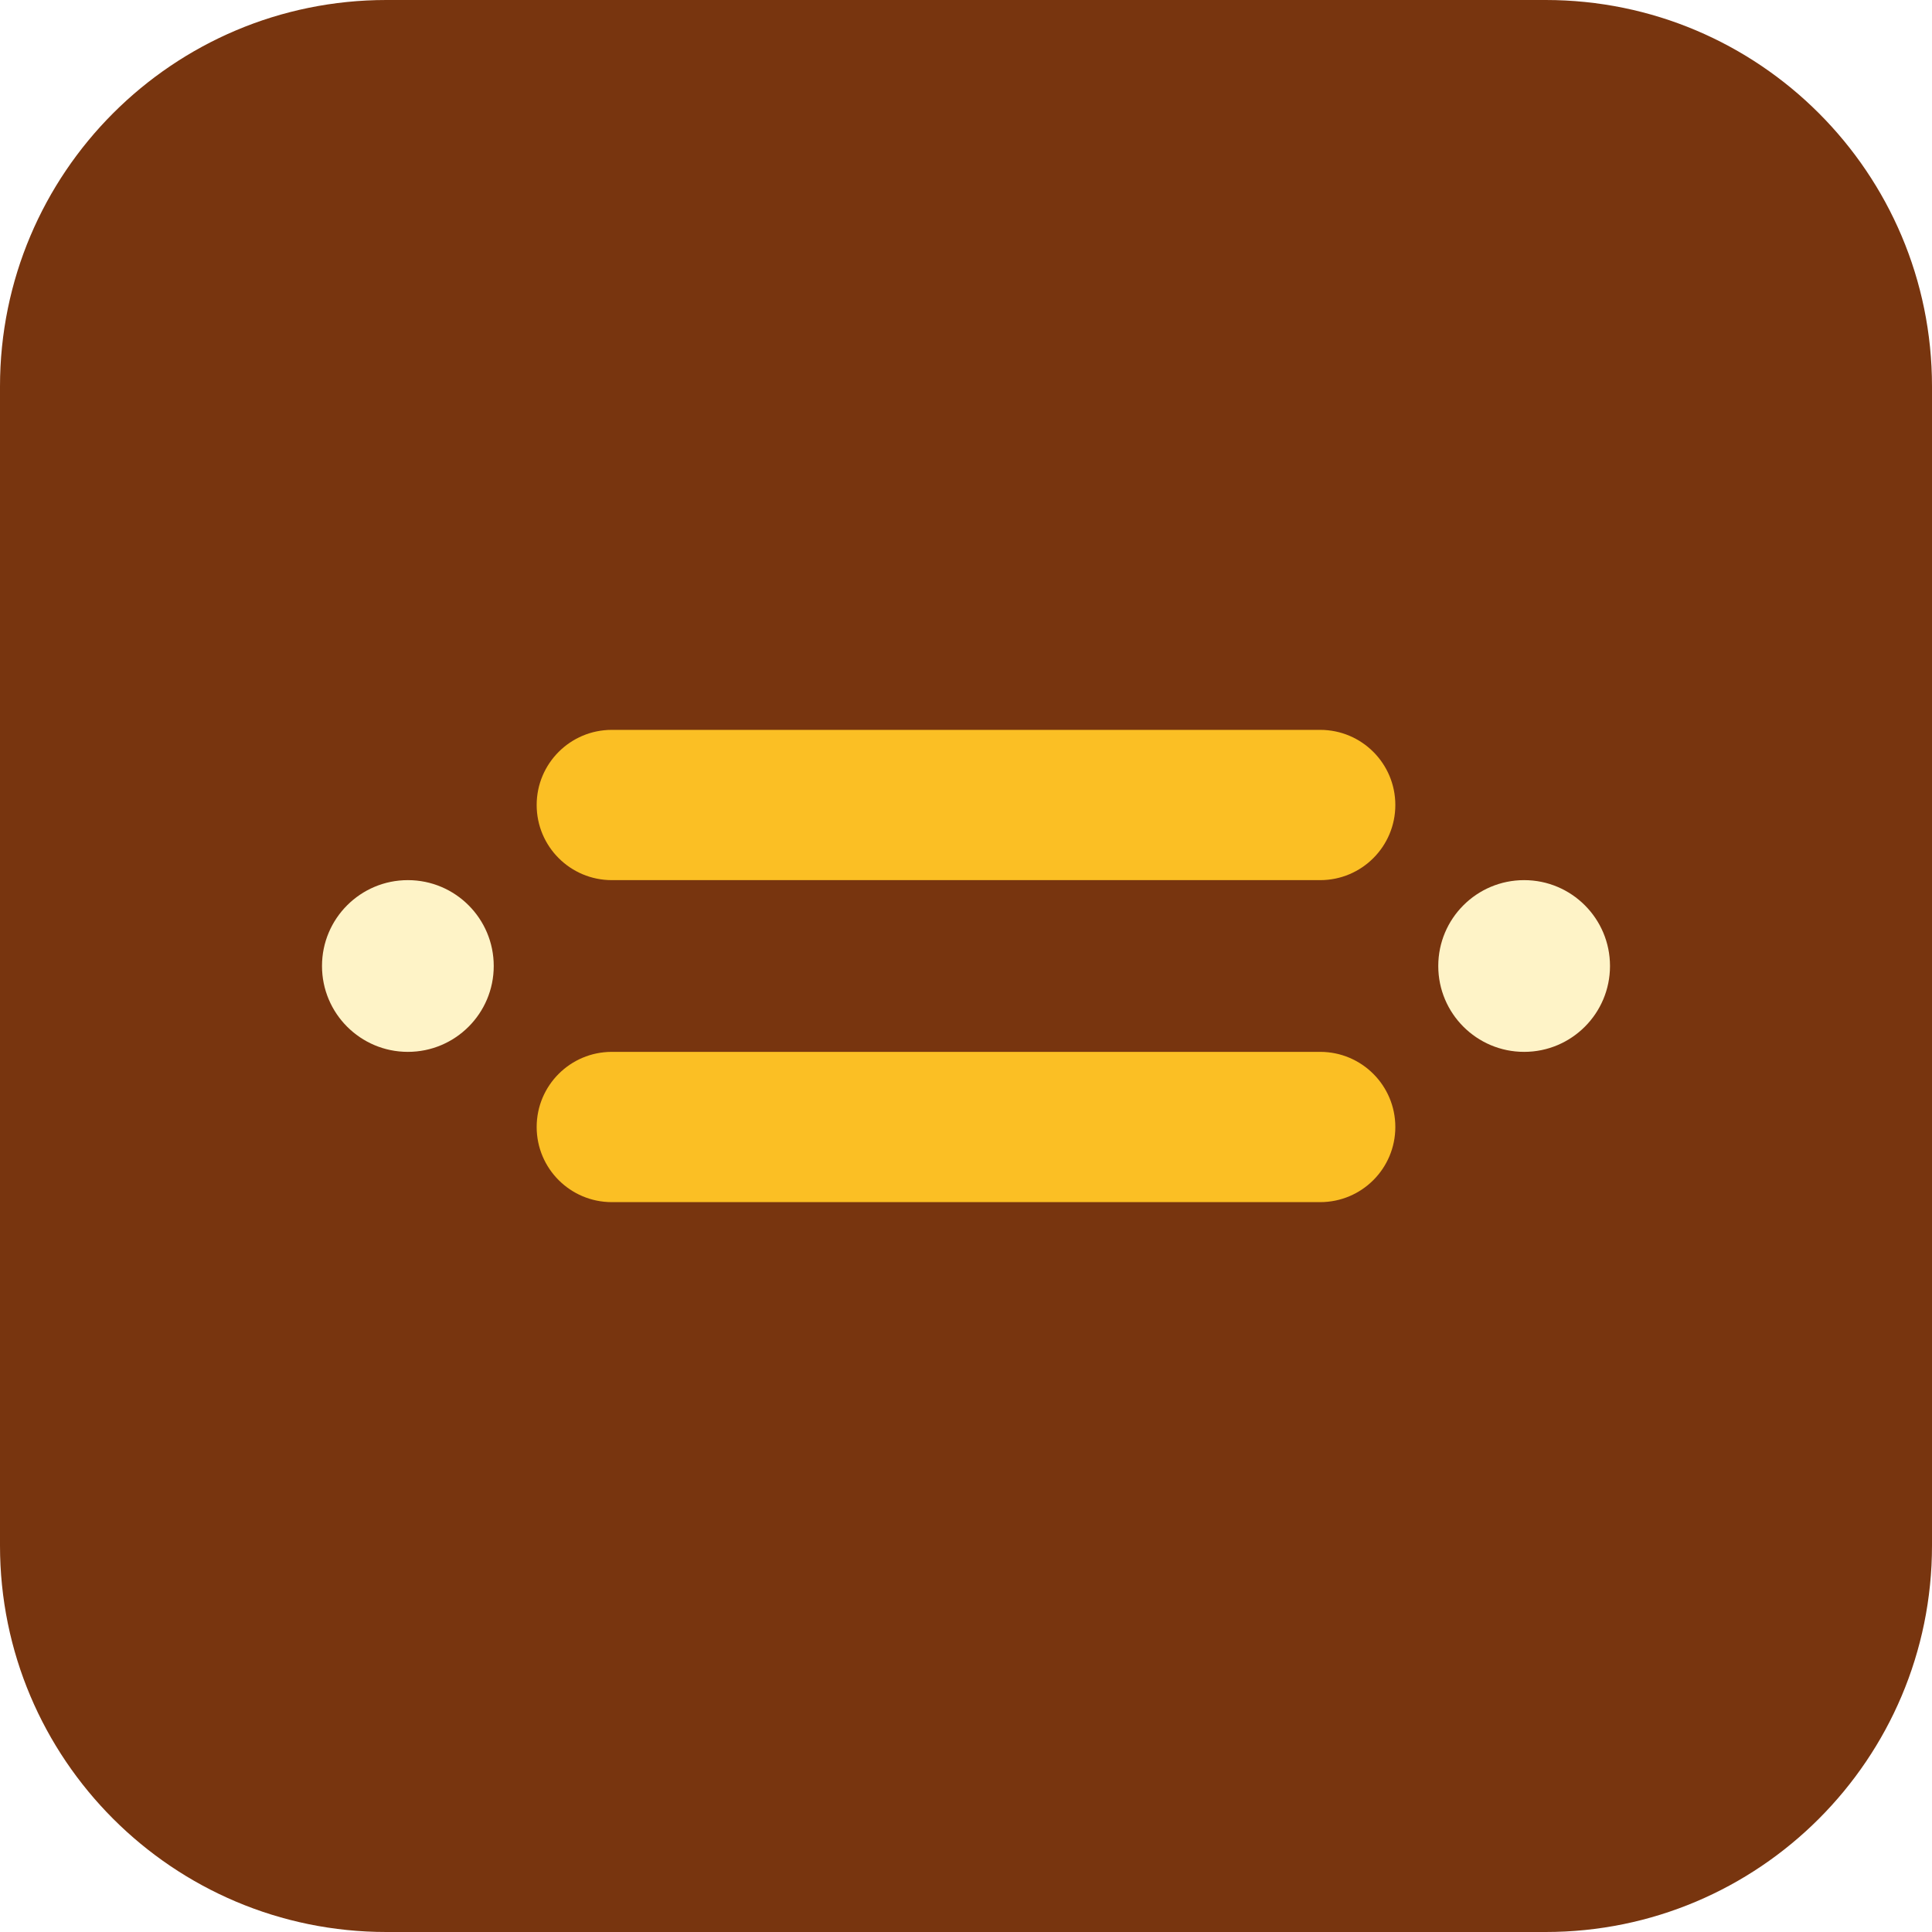
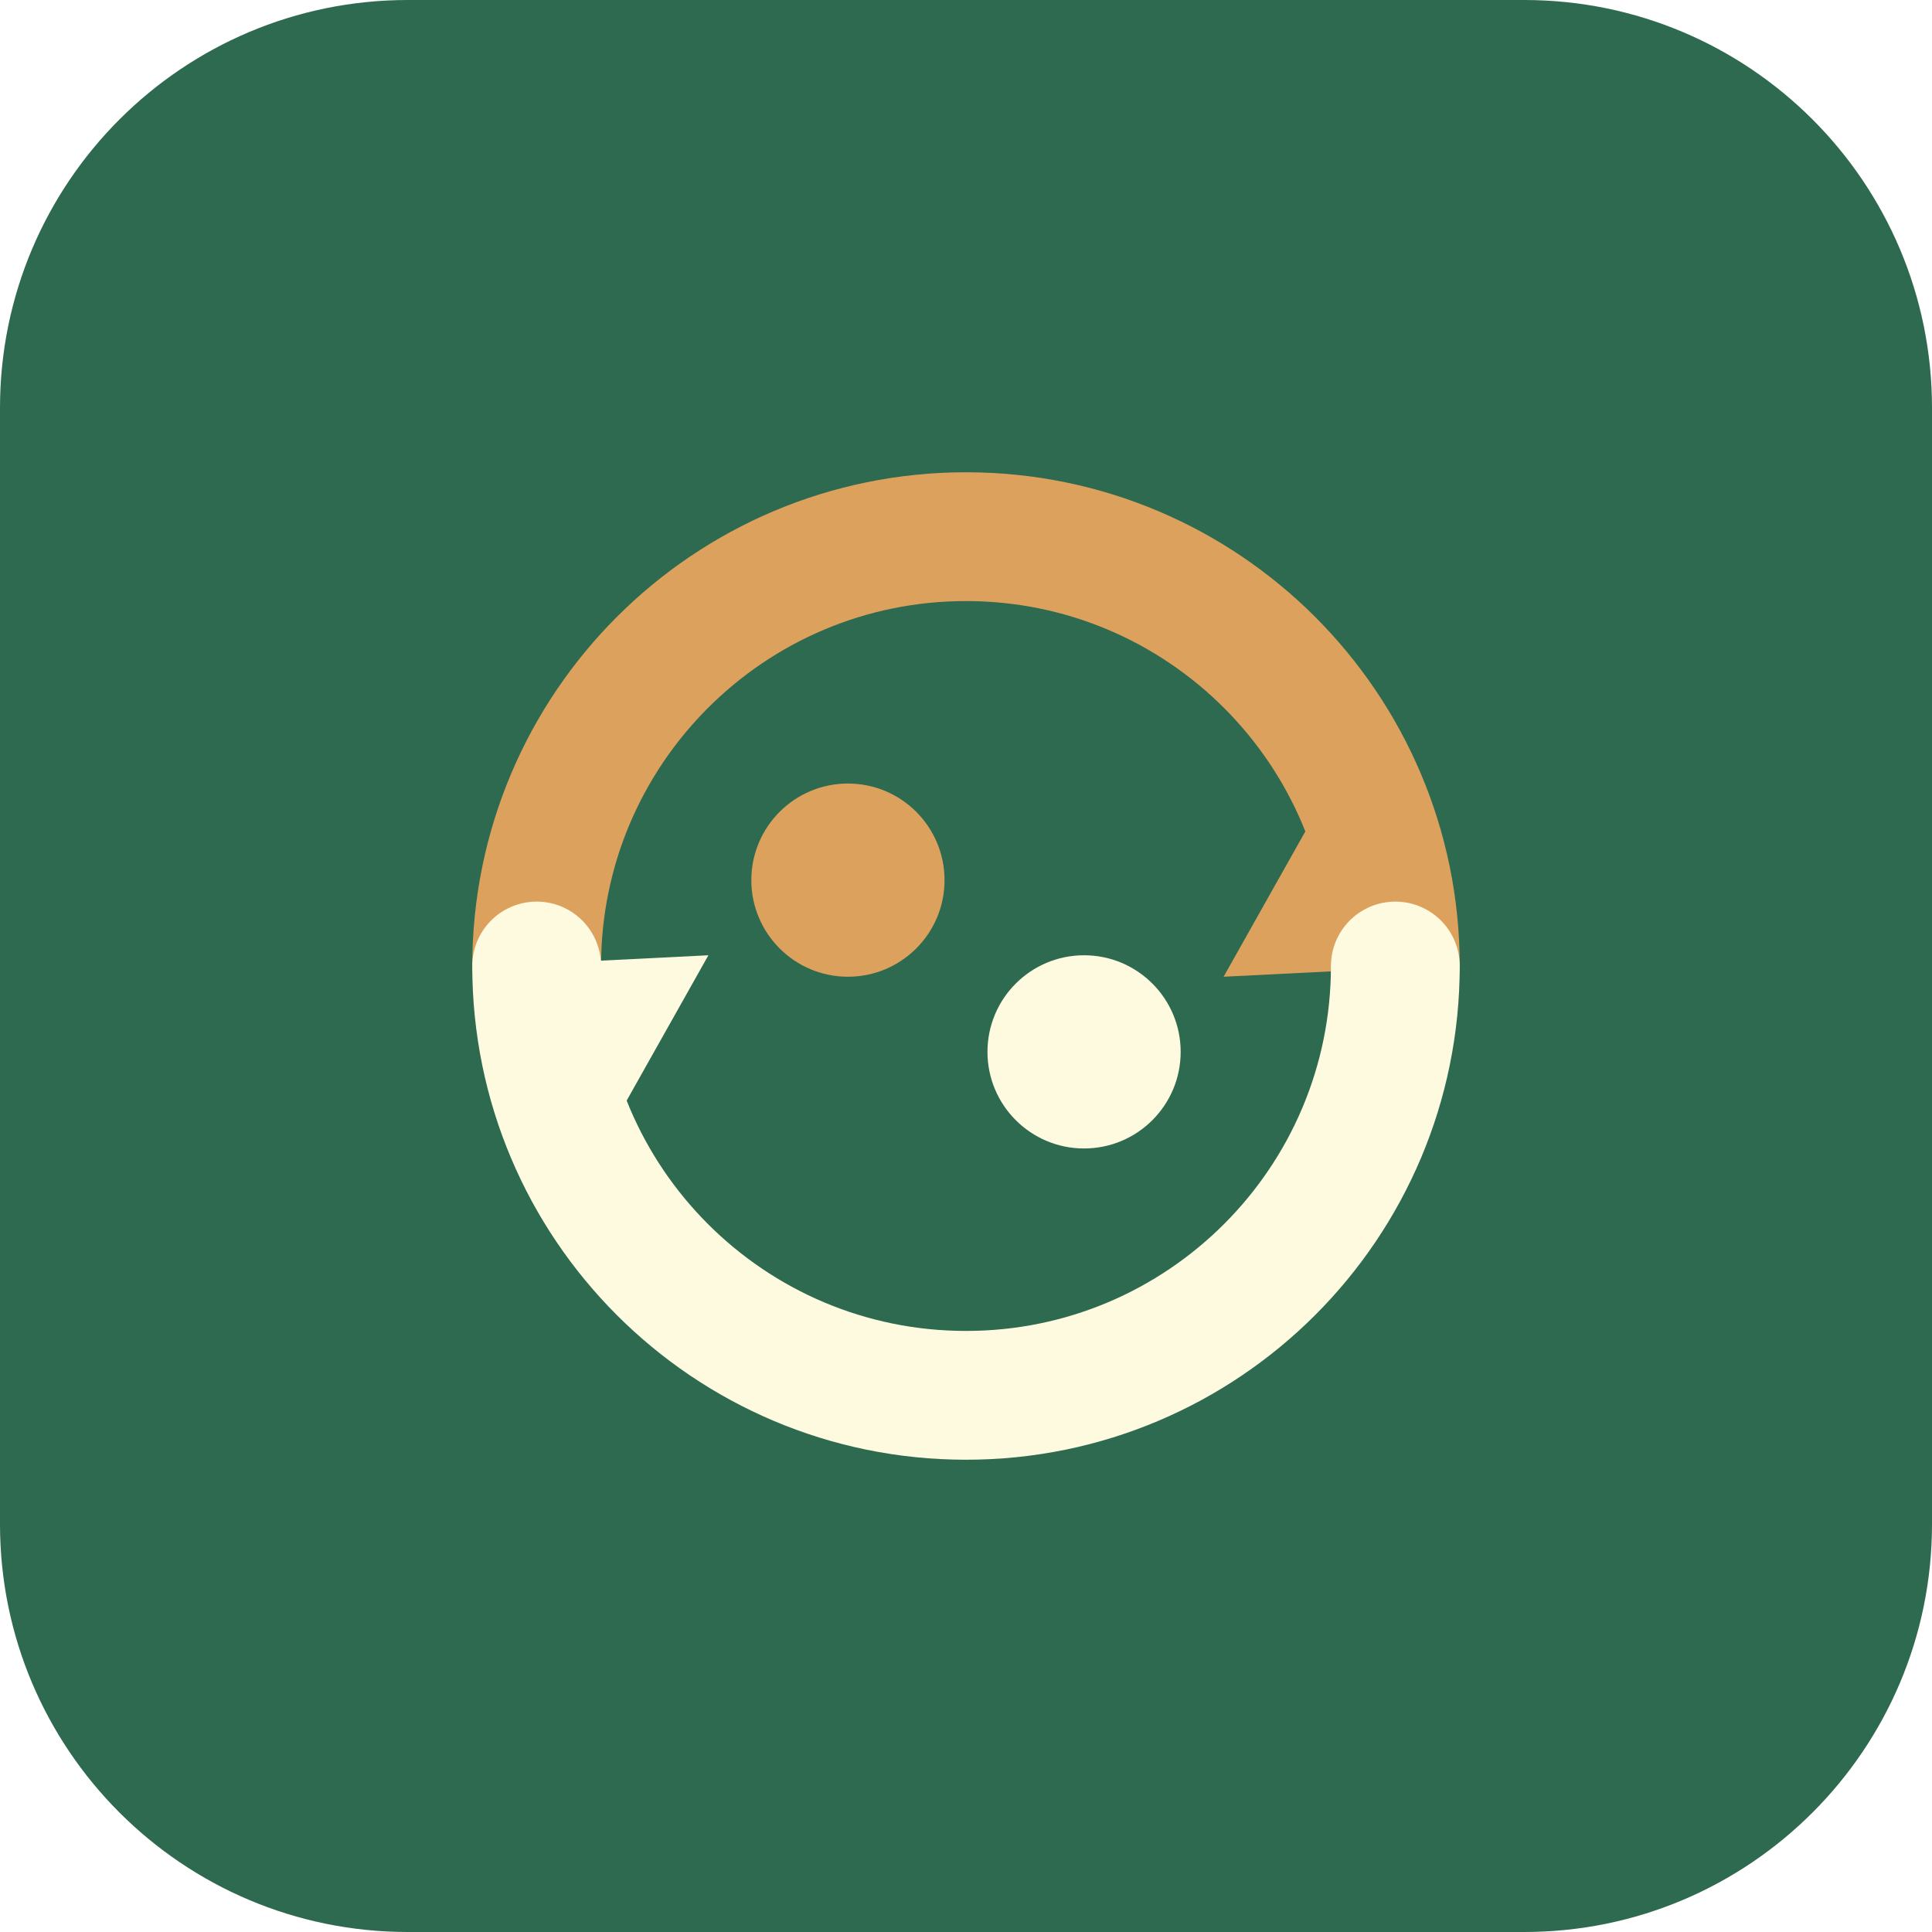
<svg xmlns="http://www.w3.org/2000/svg" viewBox="0 0 180 180" fill="none">
-   <rect width="180" height="180" rx="36" fill="#78350f" />
-   <rect x="50" y="68" width="80" height="14" rx="7" fill="#fbbf24" />
-   <rect x="50" y="98" width="80" height="14" rx="7" fill="#fbbf24" />
-   <circle cx="38" cy="90" r="8" fill="#fef3c7" />
-   <circle cx="142" cy="90" r="8" fill="#fef3c7" />
+   <rect width="180" height="180" rx="38" fill="#2D6A4F" />
+   <path d="M50 90 A40 40 0 0 1 130 90" stroke="#DDA15E" stroke-width="12" stroke-linecap="round" fill="none" />
+   <polygon points="123,75 134,90 114,91" fill="#DDA15E" />
+   <path d="M130 90 A40 40 0 0 1 50 90" stroke="#FEFAE0" stroke-width="12" stroke-linecap="round" fill="none" />
+   <polygon points="57,105 46,90 66,89" fill="#FEFAE0" />
+   <circle cx="79" cy="82" r="9" fill="#DDA15E" />
+   <circle cx="101" cy="98" r="9" fill="#FEFAE0" />
</svg>
